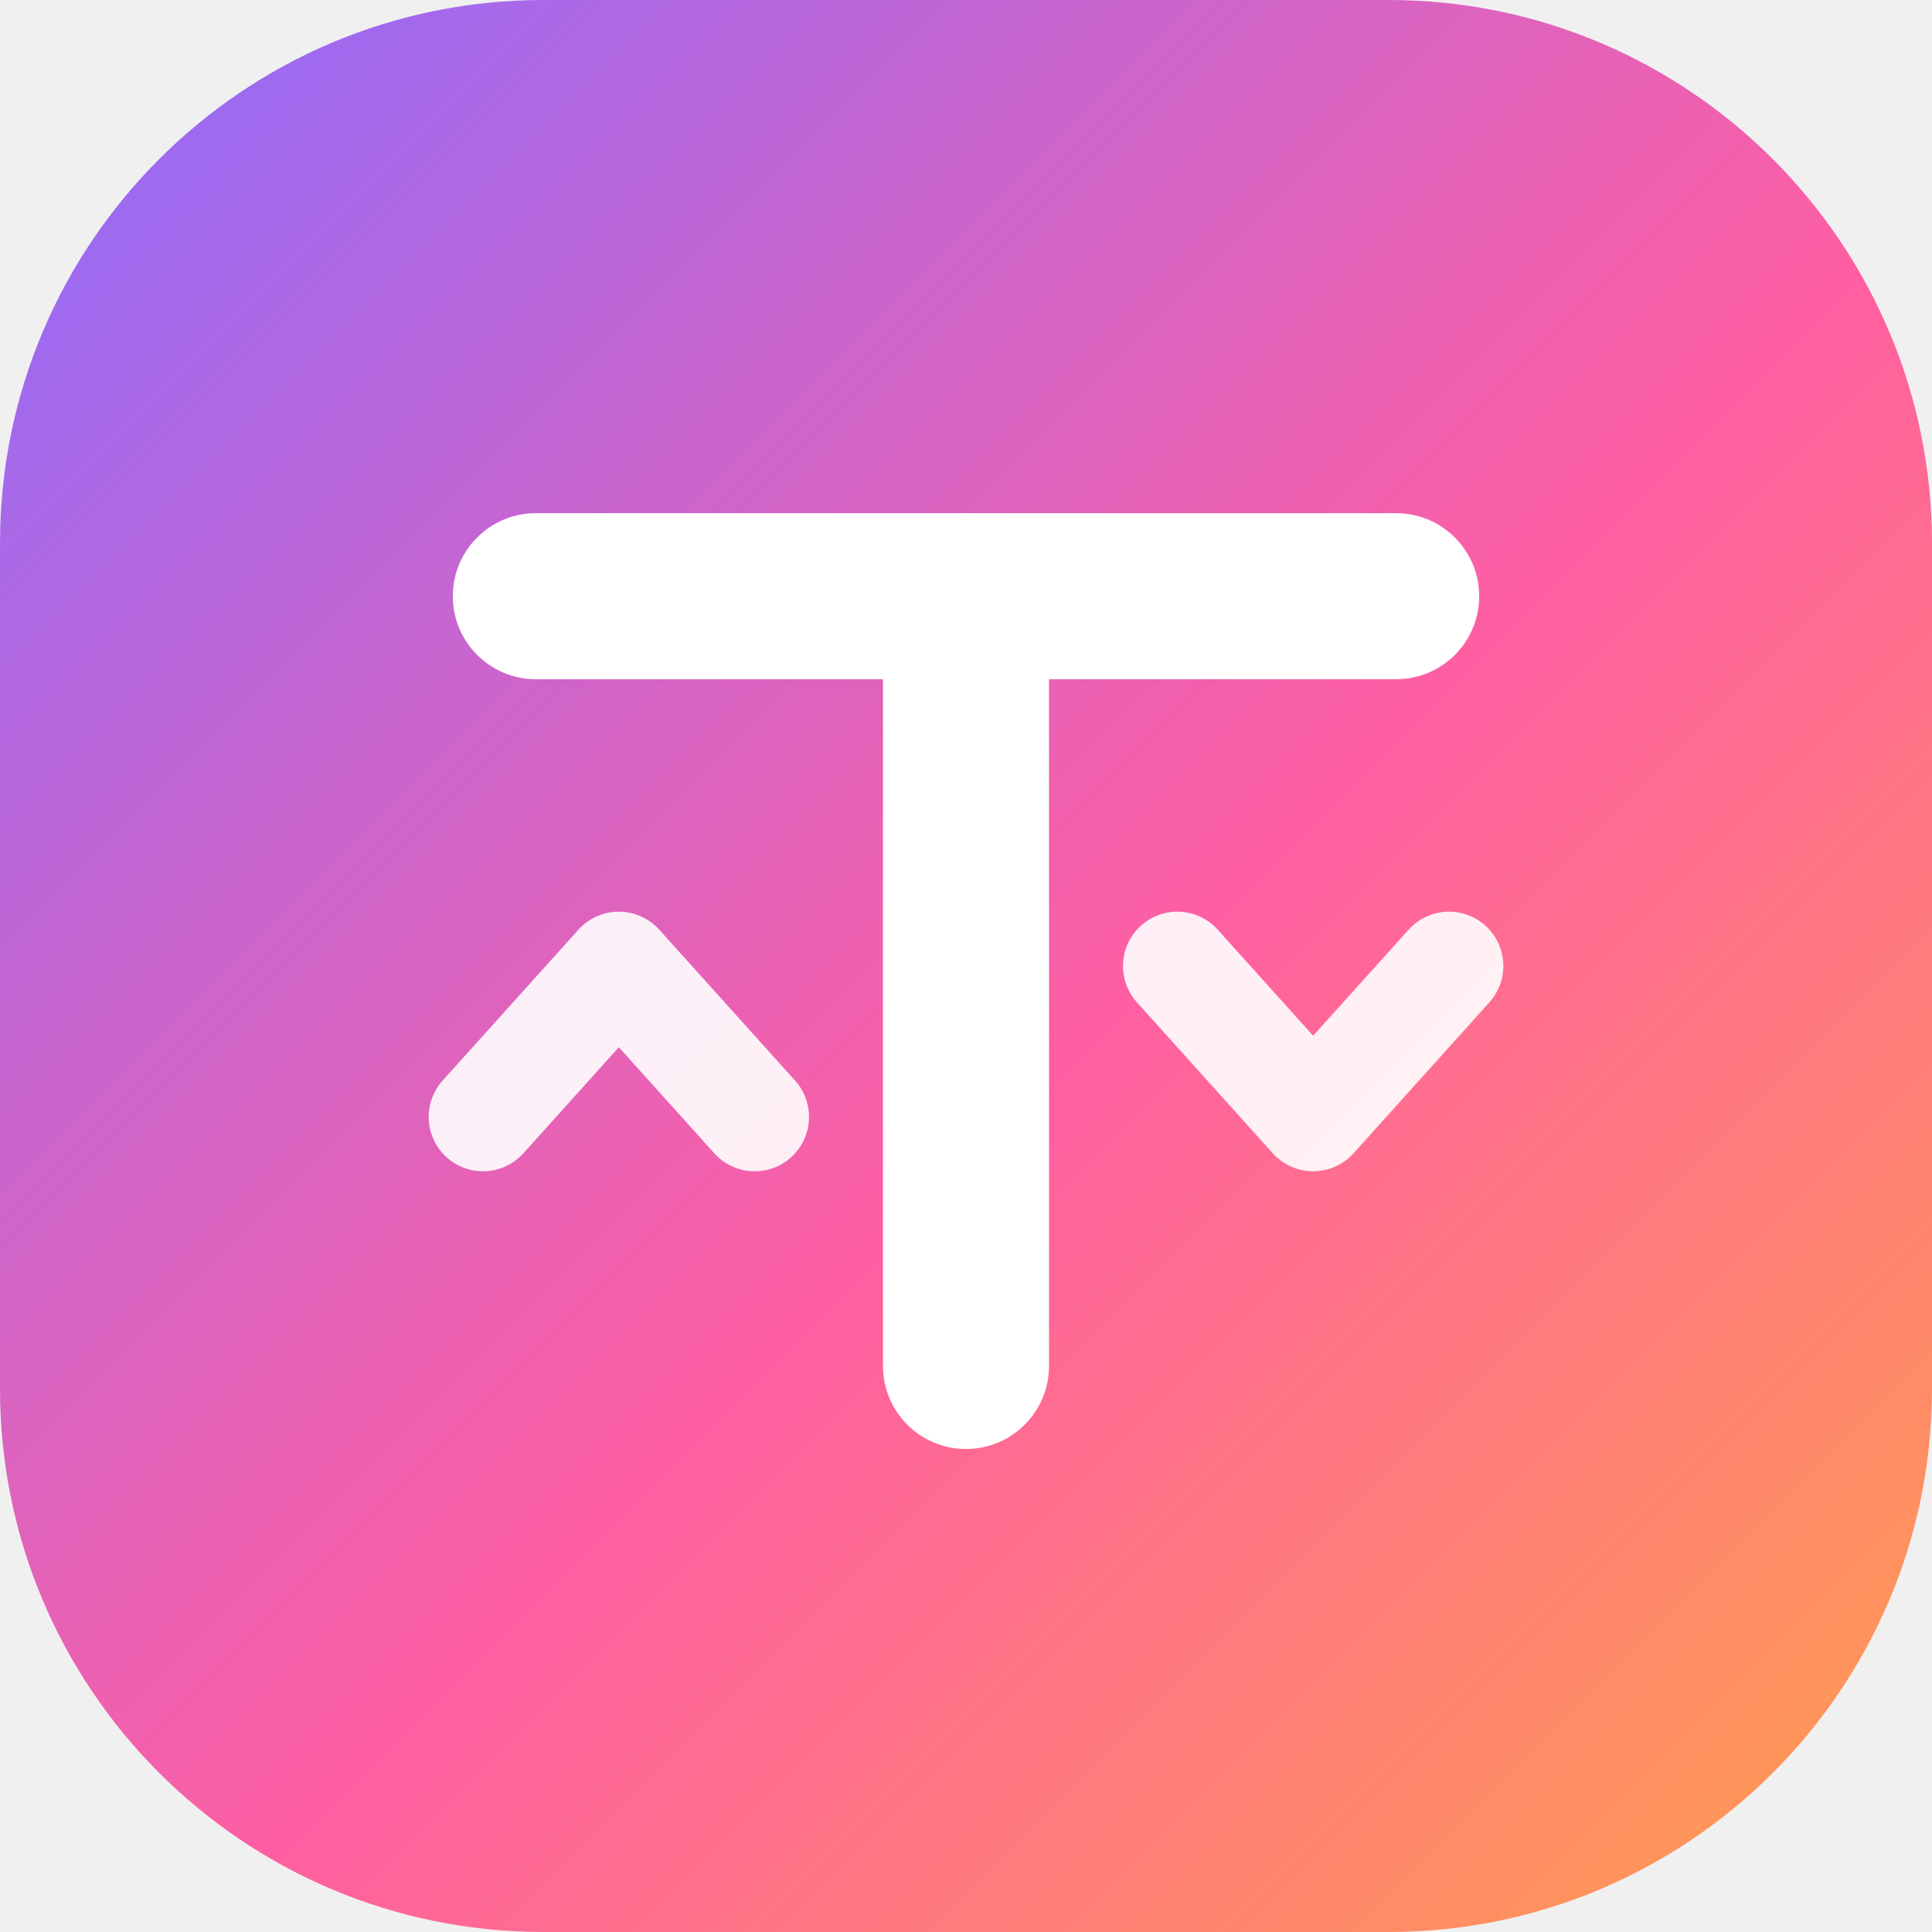
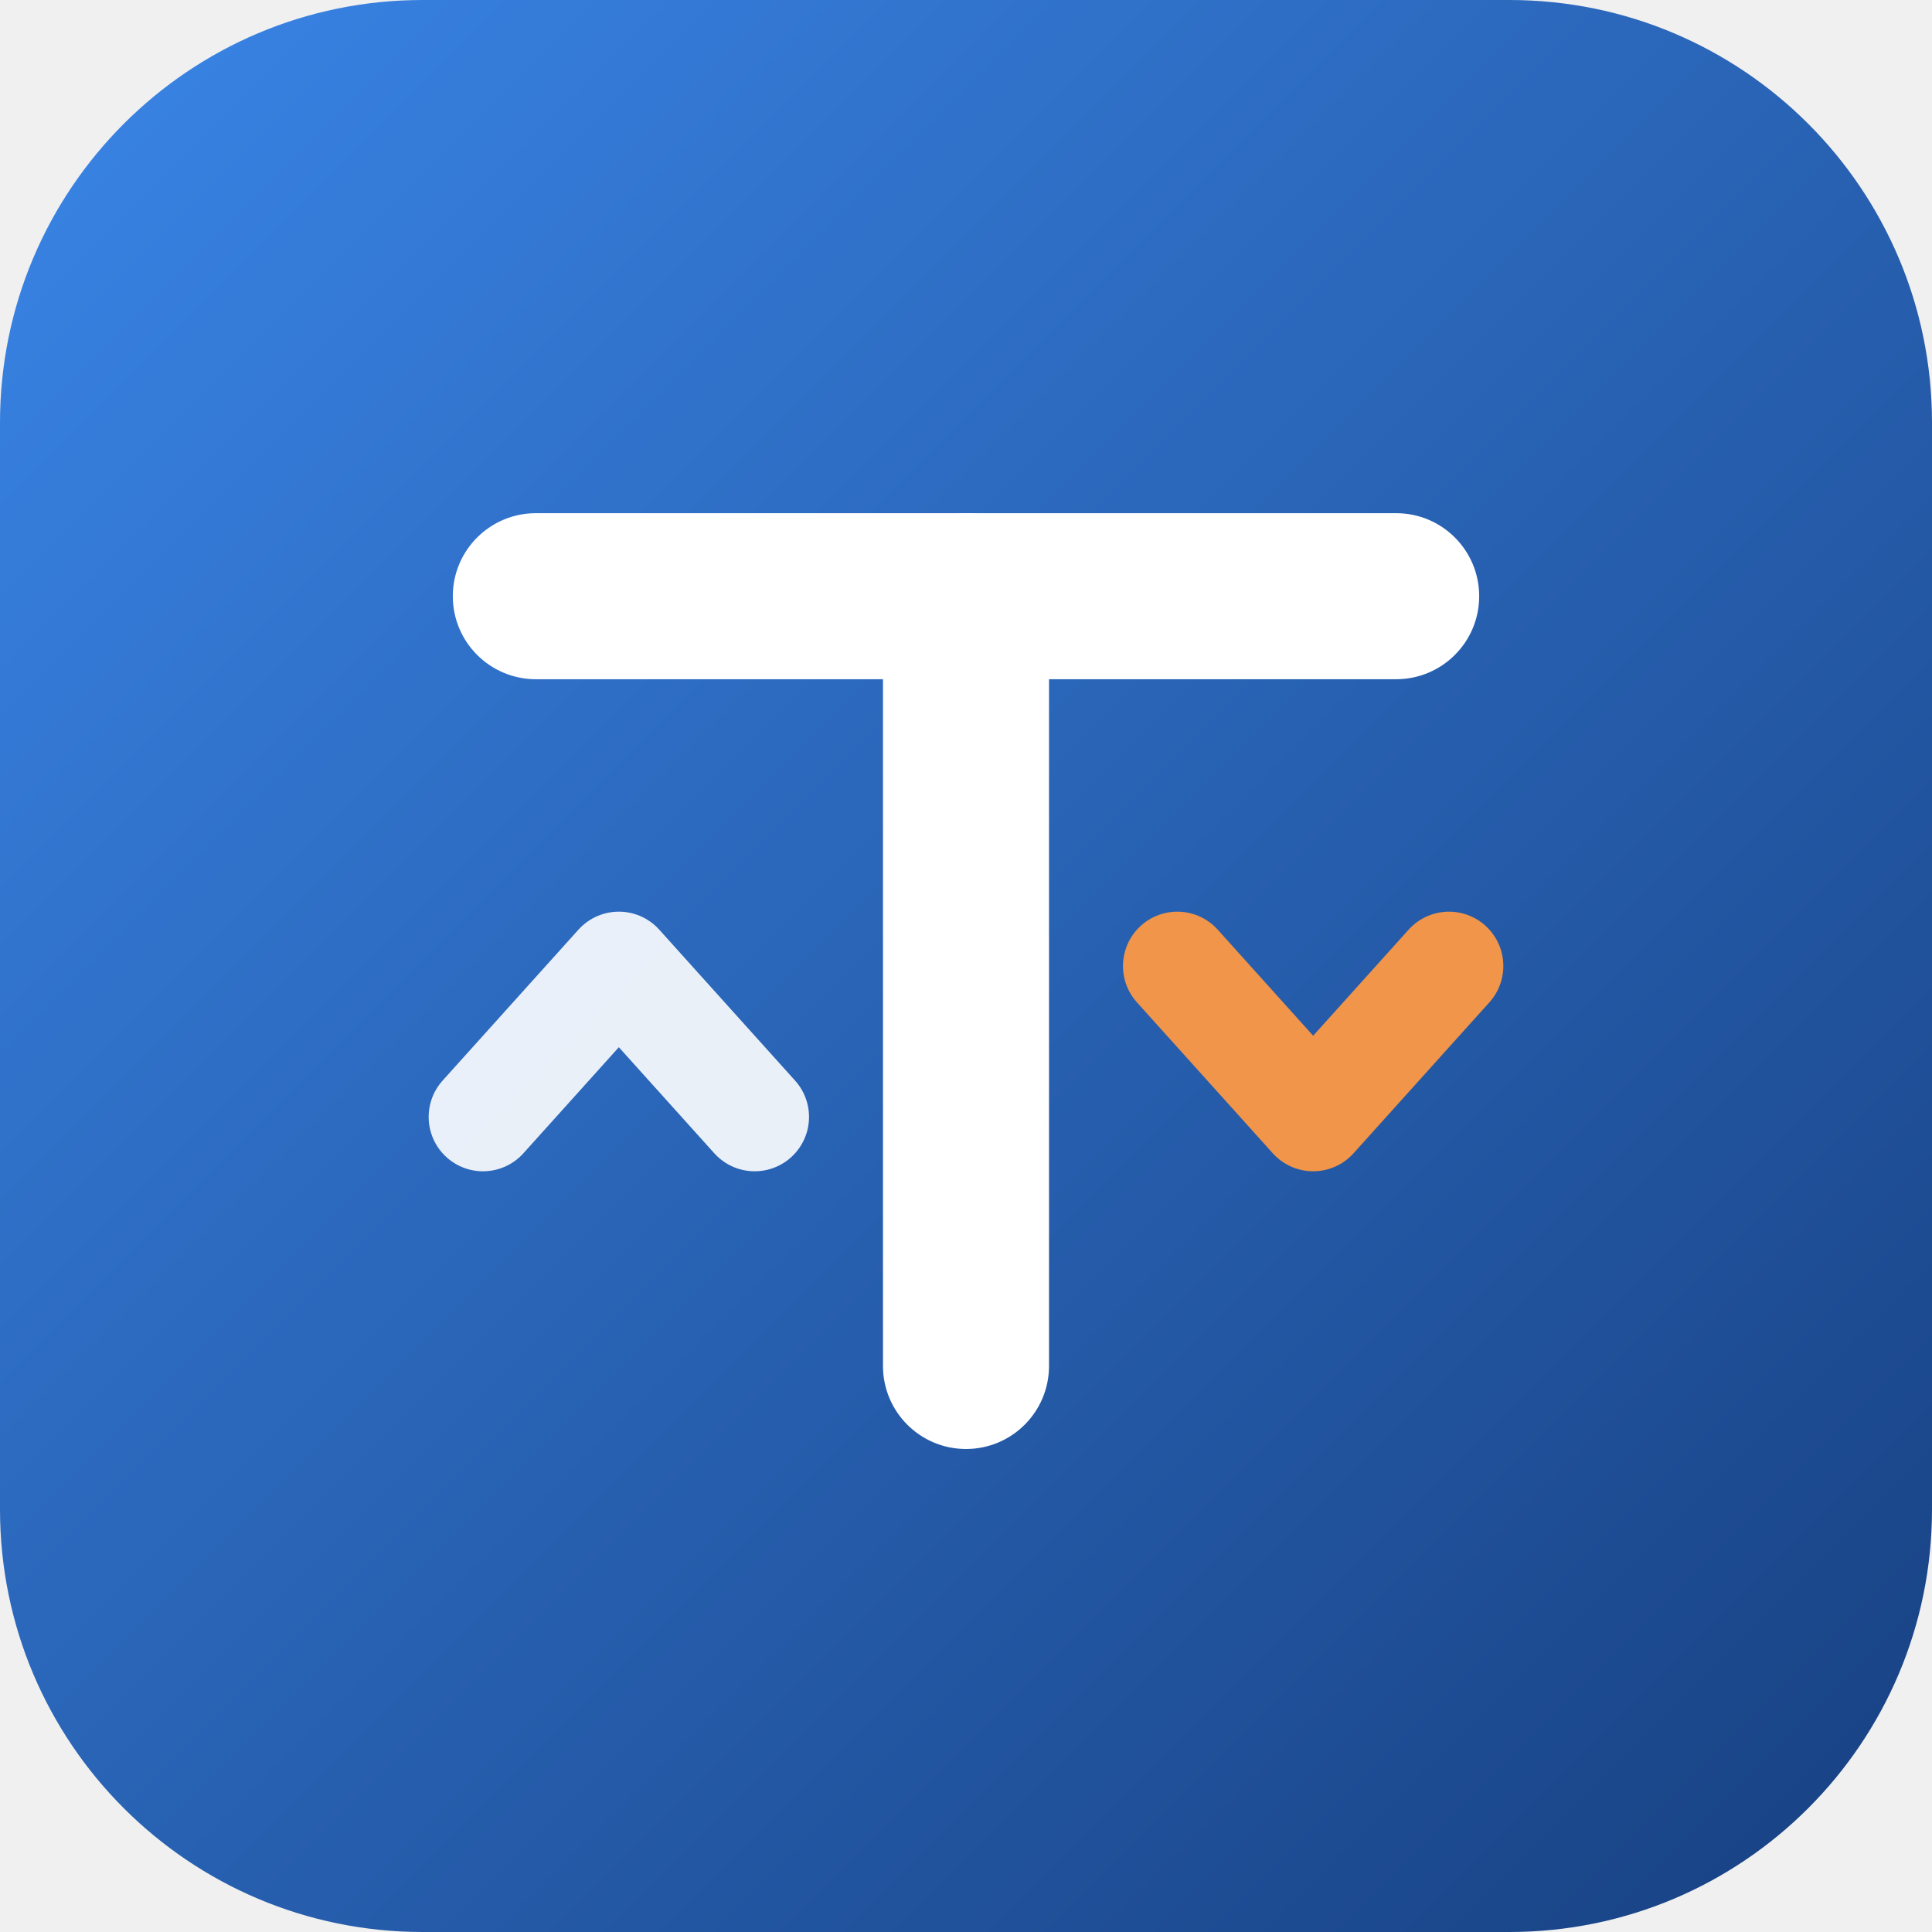
<svg xmlns="http://www.w3.org/2000/svg" viewBox="0 0 64 64">
  <defs>
    <linearGradient id="g" x1="0" y1="0" x2="1" y2="1">
-       <stop offset="0" stop-color="#8B6CFF" />
-       <stop offset=".55" stop-color="#FF5FA2" />
-       <stop offset="1" stop-color="#FFA14A" />
+       <stop offset="0" stop-color="#3A86E8" />
+       <stop offset="1" stop-color="#173F80" />
    </linearGradient>
  </defs>
-   <rect width="64" height="64" rx="18" fill="url(#g)" />
+   <rect width="64" height="64" rx="14" fill="url(#g)" />
  <rect x="15" y="17" width="34" height="5.5" rx="2.75" fill="#fff" />
  <rect x="29.25" y="17" width="5.5" height="31" rx="2.75" fill="#fff" />
  <path d="M16 37l4.5-5 4.5 5" stroke="#fff" stroke-width="3.6" fill="none" stroke-linecap="round" stroke-linejoin="round" opacity=".9" />
-   <path d="M39 32l4.5 5 4.5-5" stroke="#fff" stroke-width="3.6" fill="none" stroke-linecap="round" stroke-linejoin="round" opacity=".9" />
+   <path d="M39 32l4.5 5 4.5-5" stroke="#F0954A" stroke-width="3.6" fill="none" stroke-linecap="round" stroke-linejoin="round" />
</svg>
